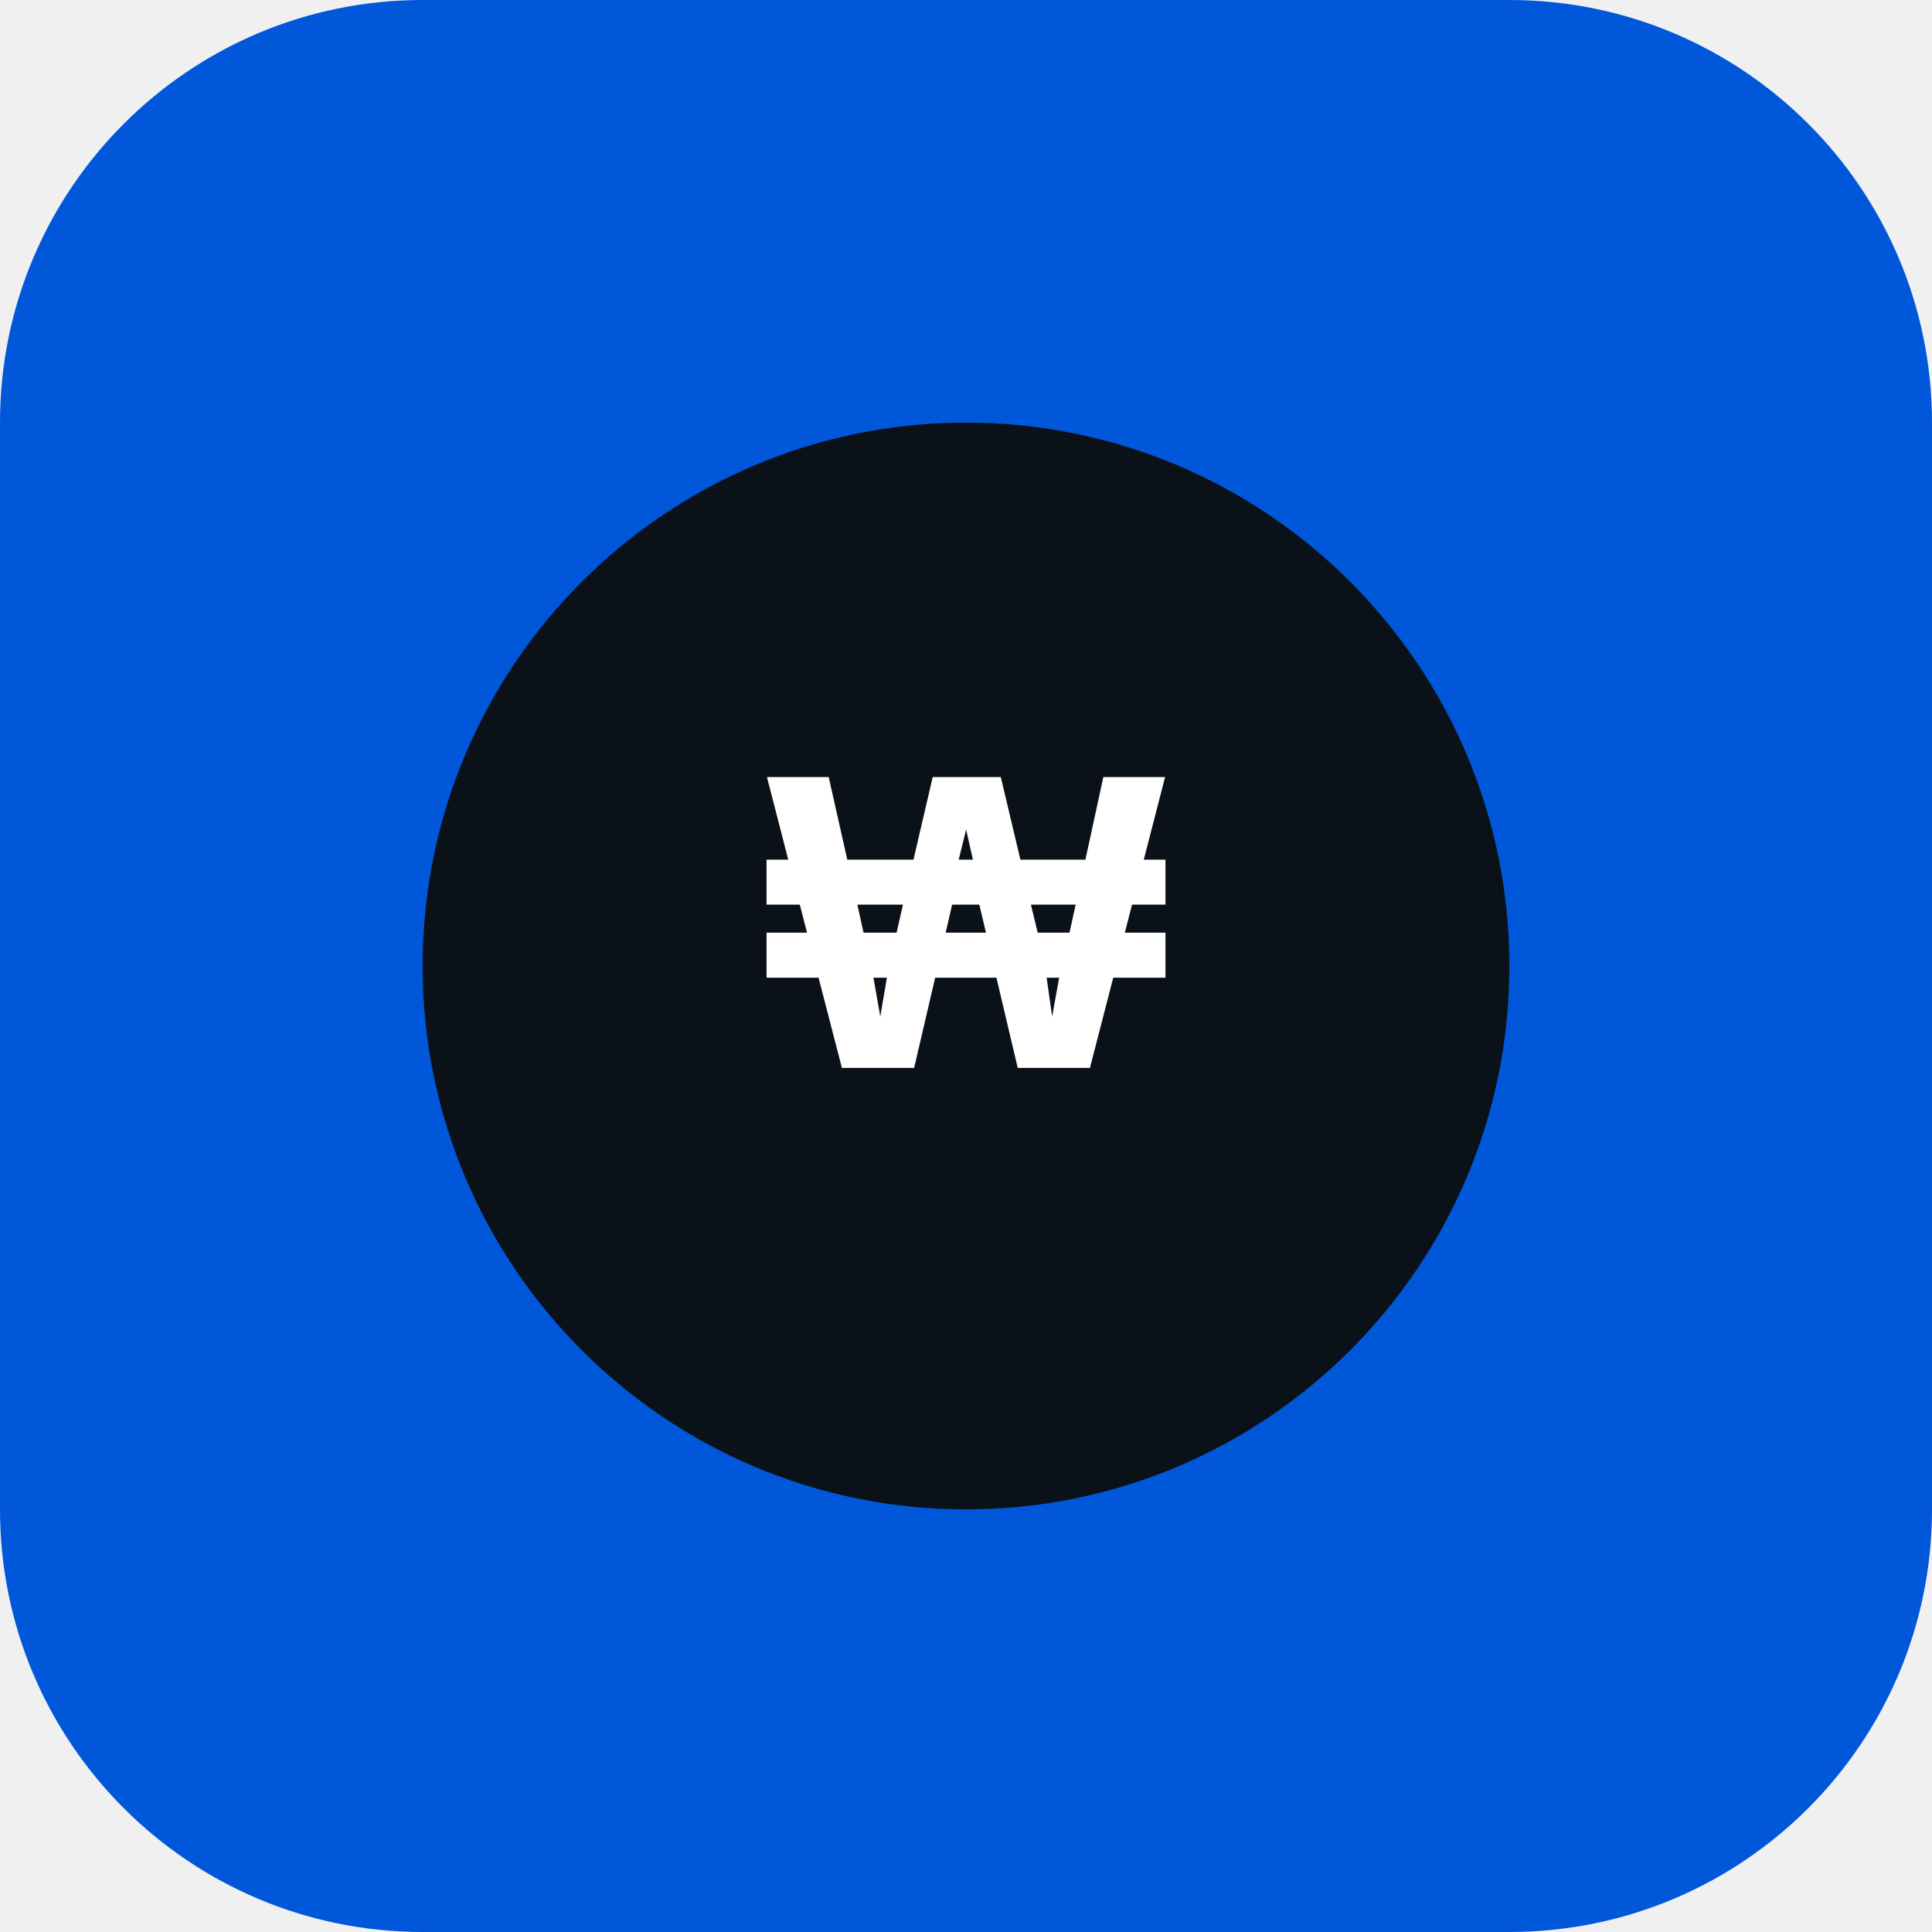
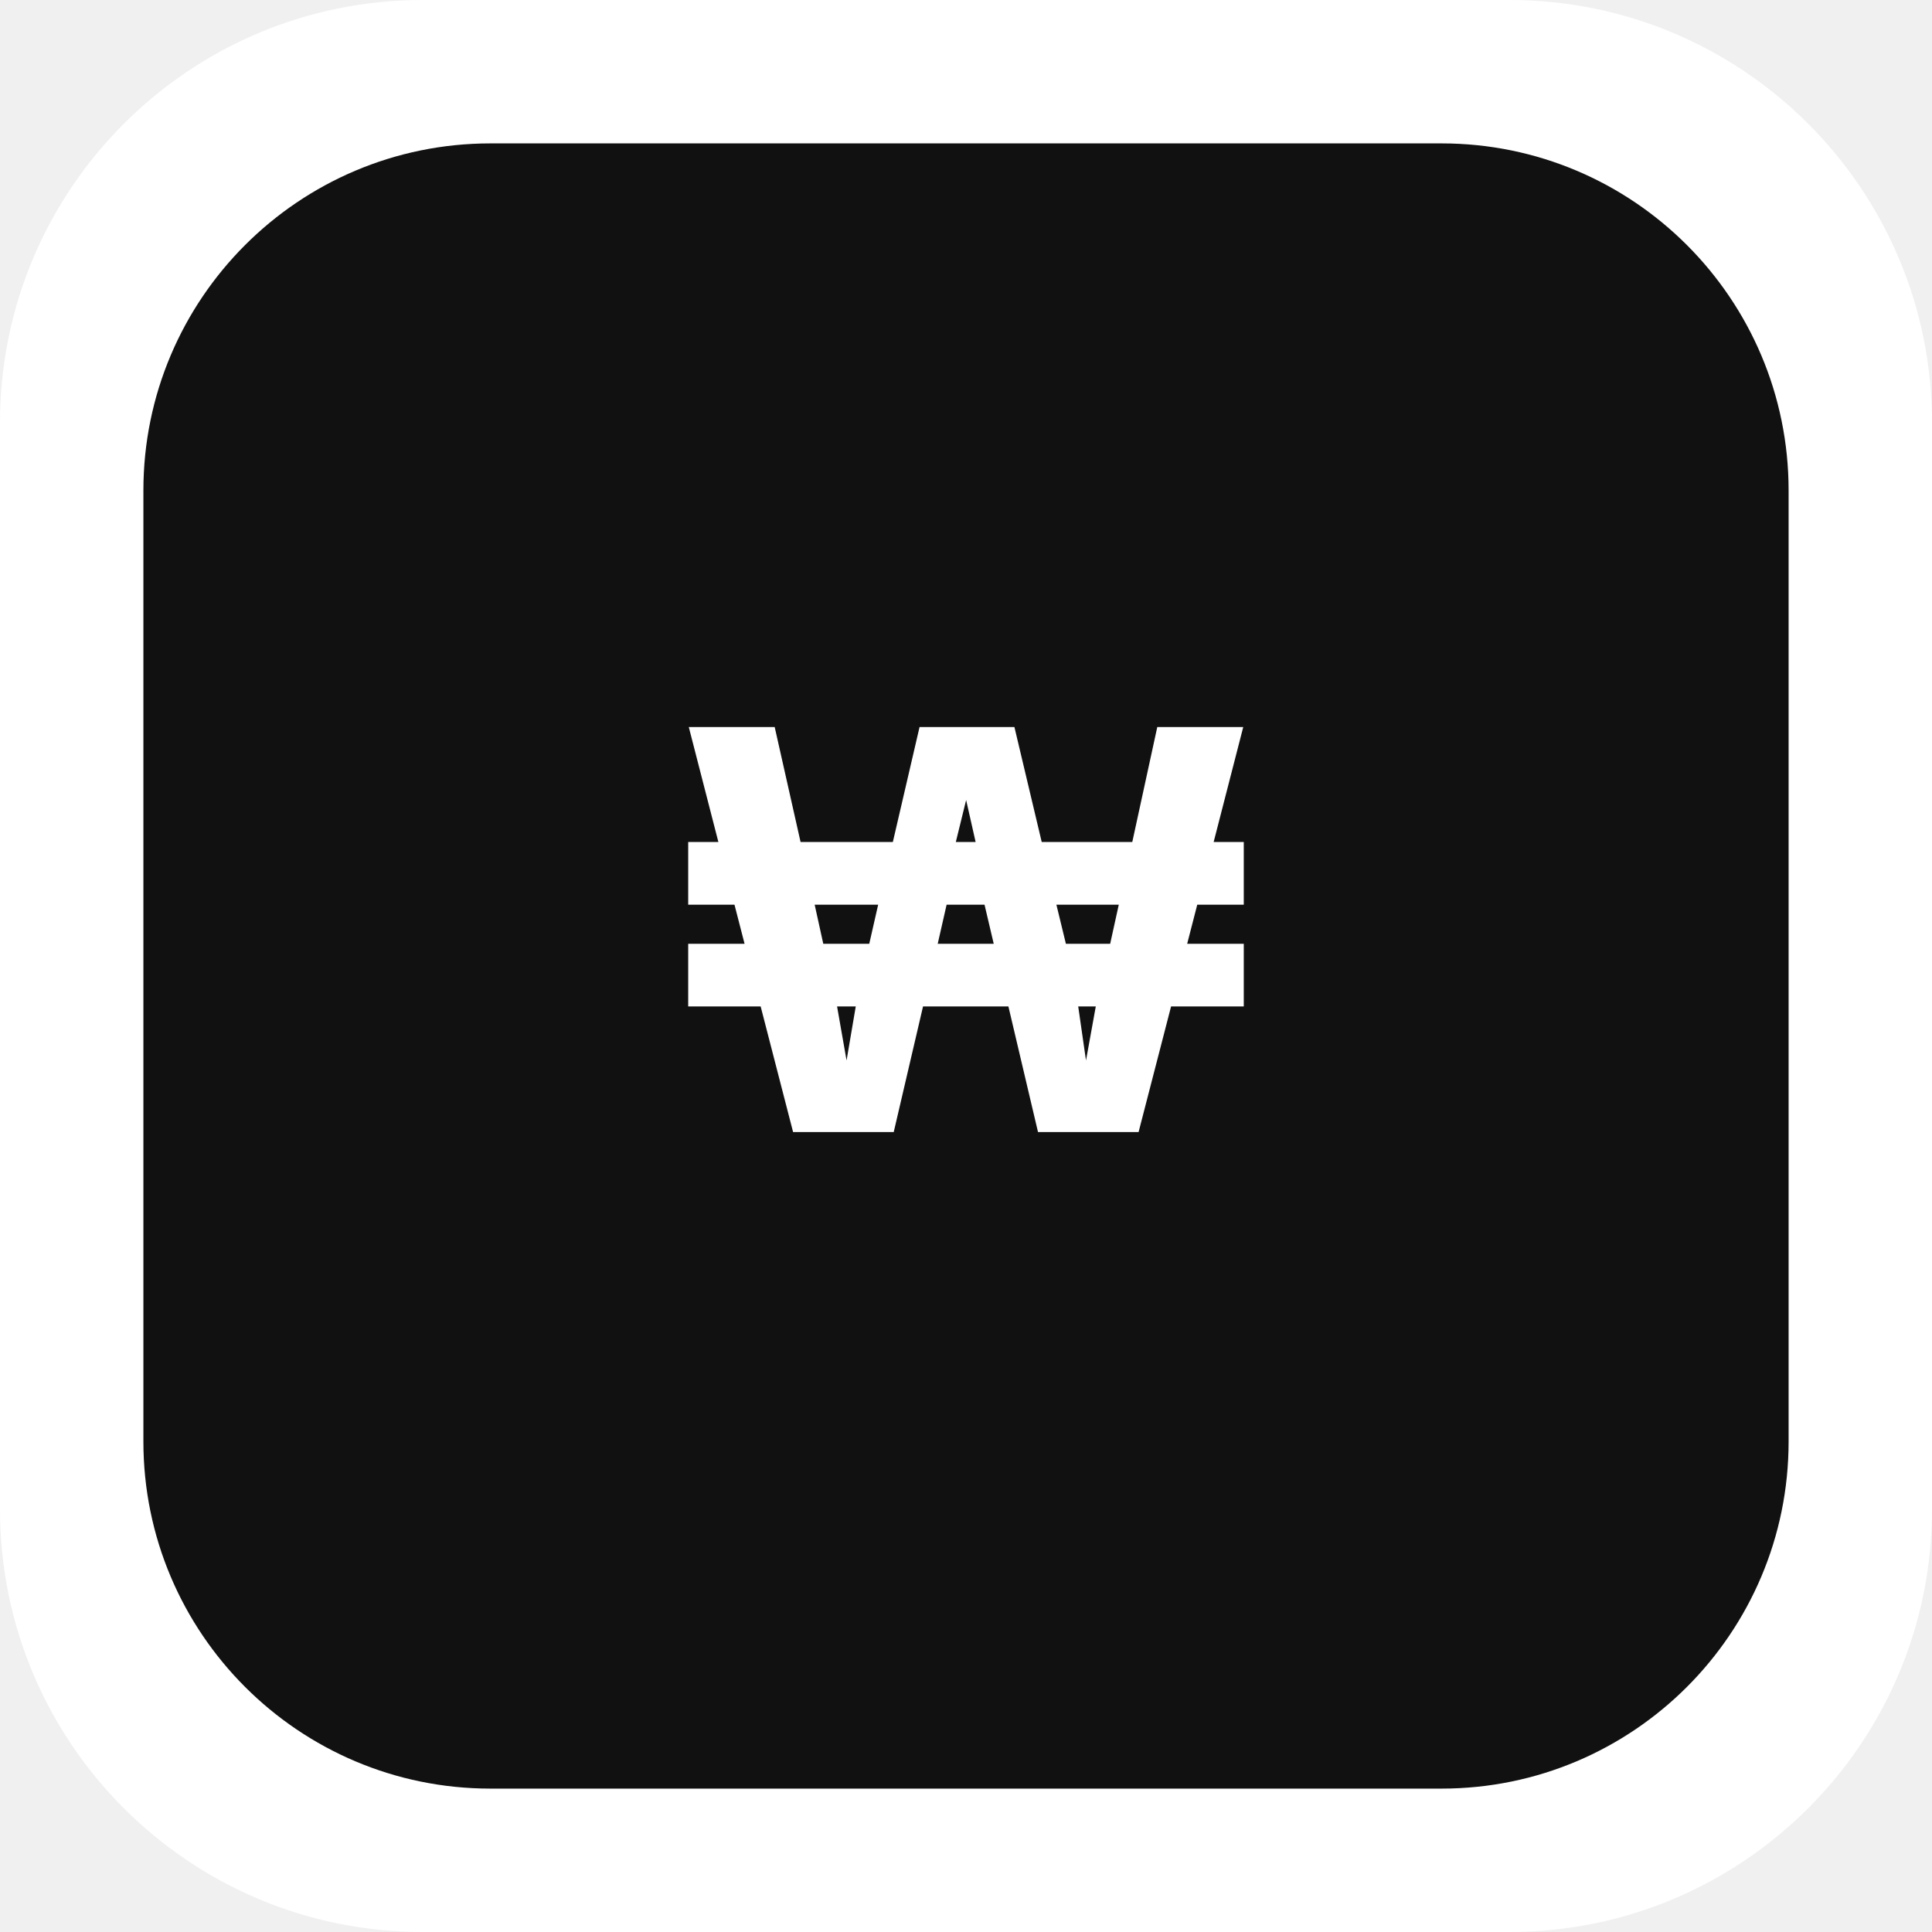
<svg xmlns="http://www.w3.org/2000/svg" width="512" height="512" viewBox="0 0 512 512">
-   <rect width="512" height="512" rx="112" fill="#0057d9" />
-   <circle cx="256" cy="256" r="144" fill="#0b1118" />
-   <text x="256" y="283" text-anchor="middle" font-size="112" font-family="Arial, sans-serif" font-weight="900" fill="#fff">₩</text>
+   <rect width="512" height="512" rx="112" fill="#fff" />
+   <rect x="38" y="38" width="436" height="436" rx="92" fill="#111" />
+   <text x="256" y="300" text-anchor="middle" font-size="156" font-family="Arial,sans-serif" font-weight="900" fill="#fff">₩</text>
</svg>
